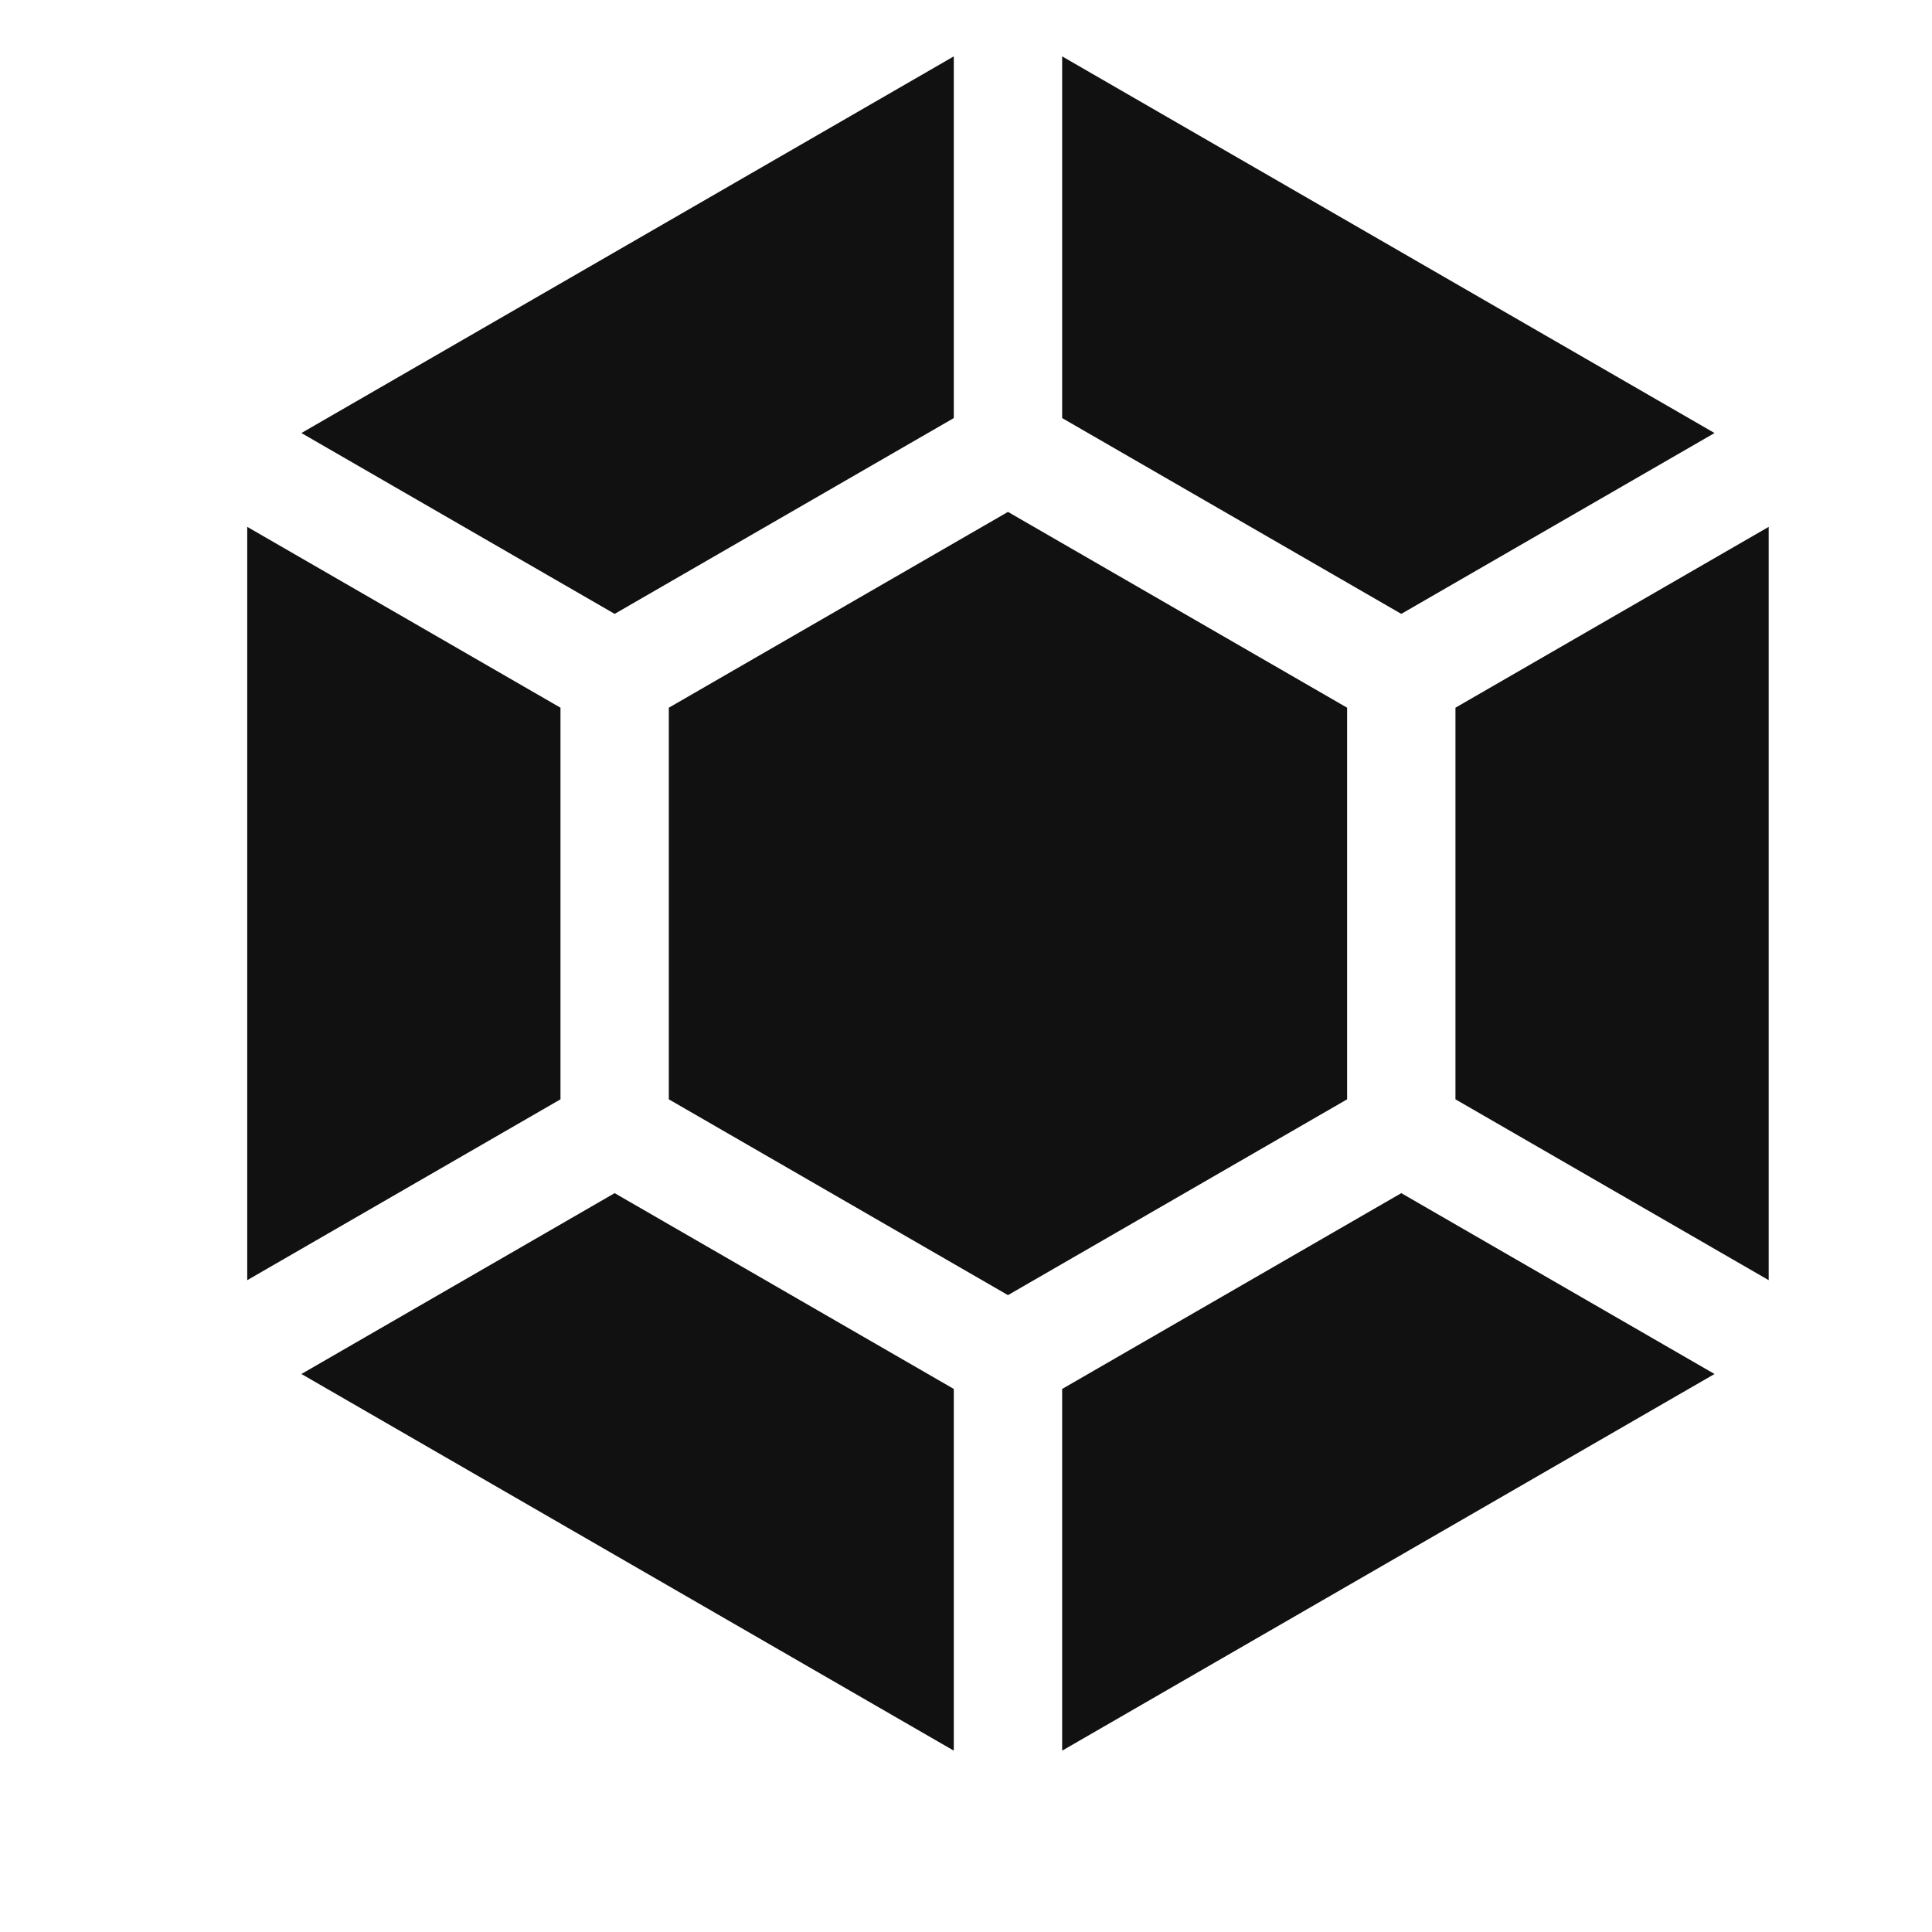
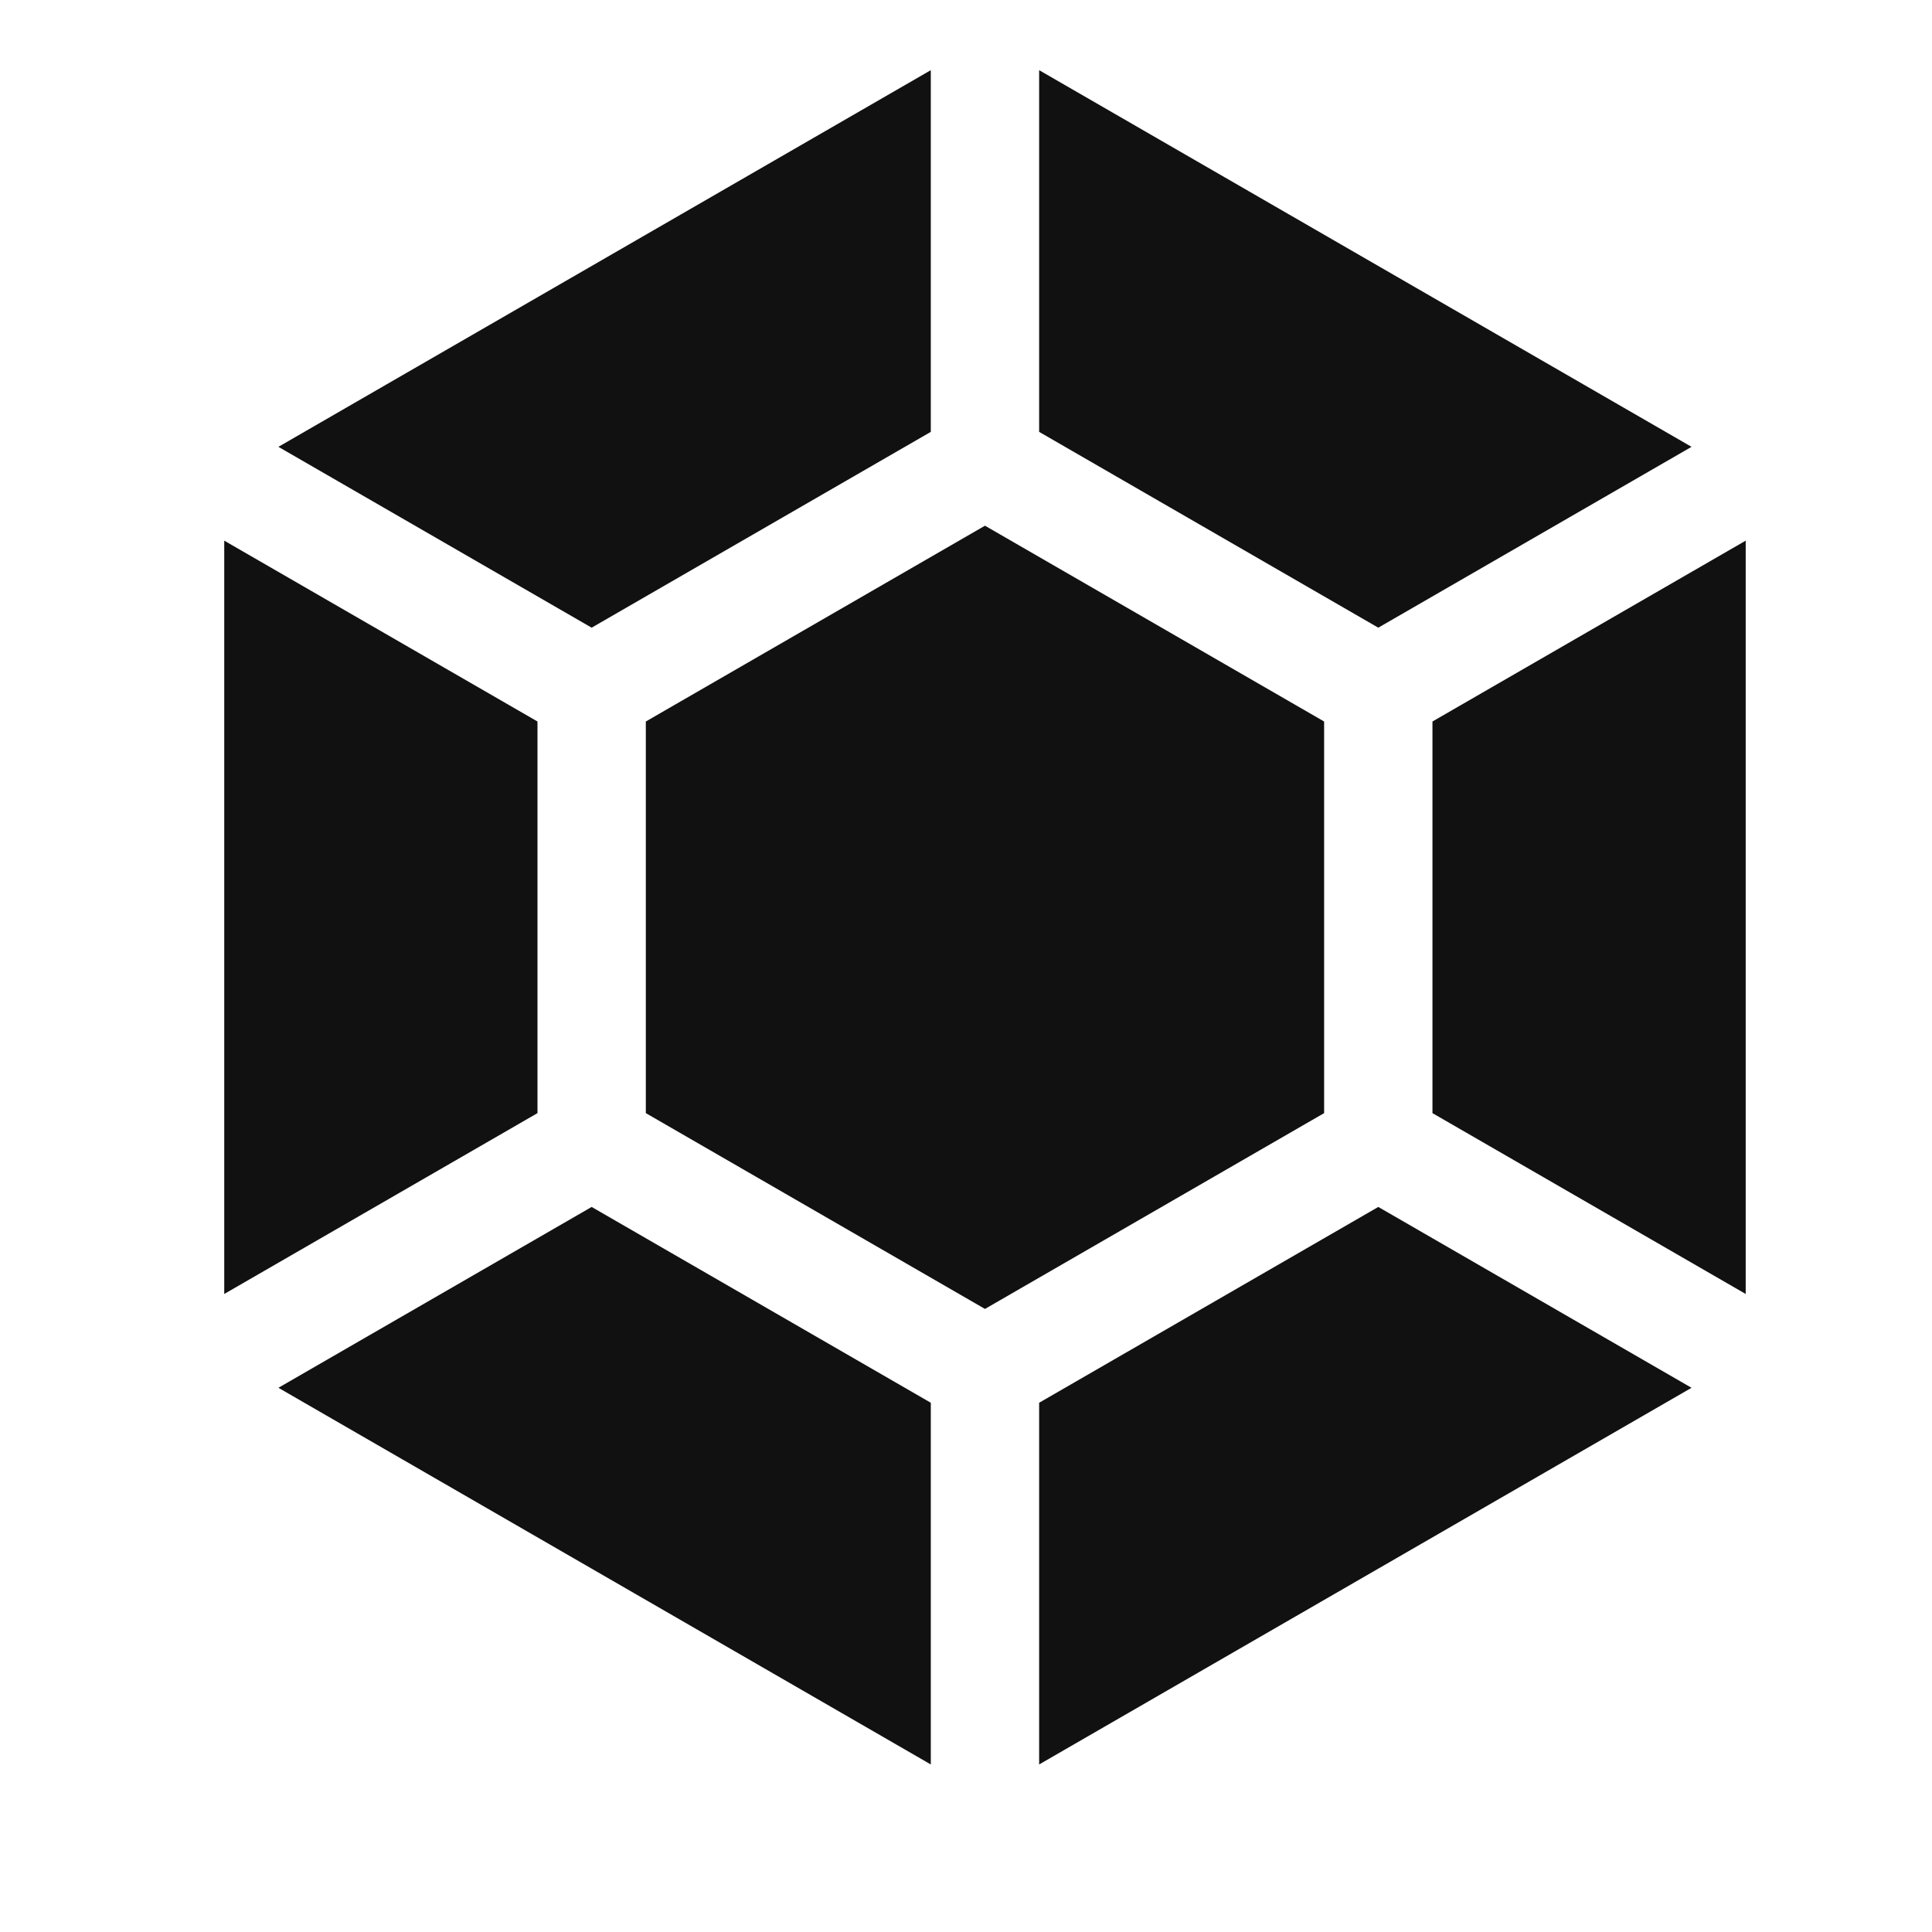
- <svg xmlns="http://www.w3.org/2000/svg" viewBox="25 -12 420 420" fill="#111">
+ <svg xmlns="http://www.w3.org/2000/svg" viewBox="30 -15 420 420" fill="#111">
  <path d="M 232.348,0.254 90.524,82.138 158.62,121.452 232.348,78.886 Z" />
  <path d="m 255.9,0.254 v 78.632 l 73.728,42.566 68.096,-39.314 z" />
  <path d="m 78.748,102.534 v 163.764 l 68.096,-39.314 v -85.136 z" />
  <path d="m 317.852,226.983 -73.728,42.567 -73.728,-42.567 v -85.134 l 73.728,-42.567 73.728,42.567 z" />
  <path d="m 409.5,102.534 -68.096,39.314 v 85.136 l 68.096,39.314 z" />
  <path d="m 158.62,247.38 -68.096,39.314 141.824,81.884 v -78.632 z" />
  <path d="M 329.628,247.38 255.9,289.946 v 78.632 l 141.824,-81.884 z" />
</svg>
